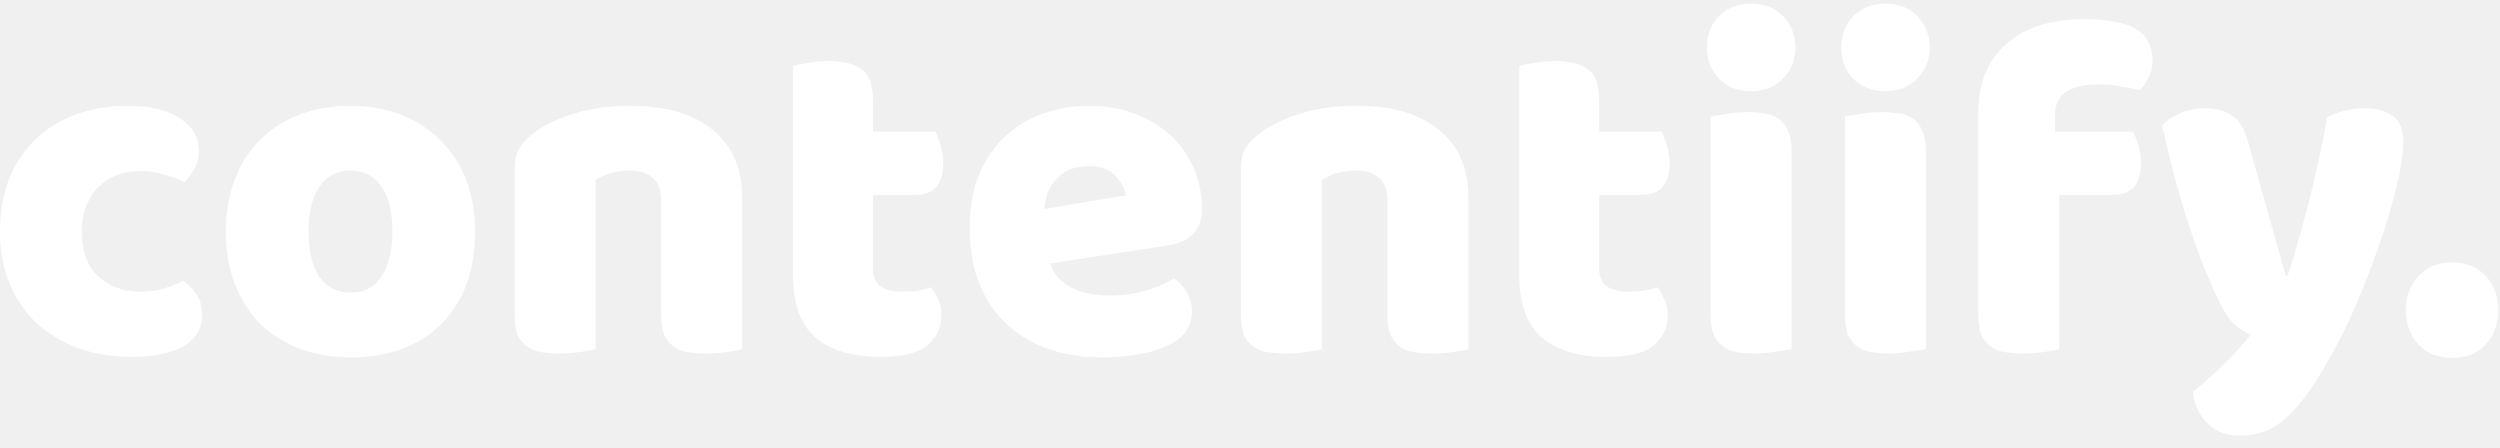
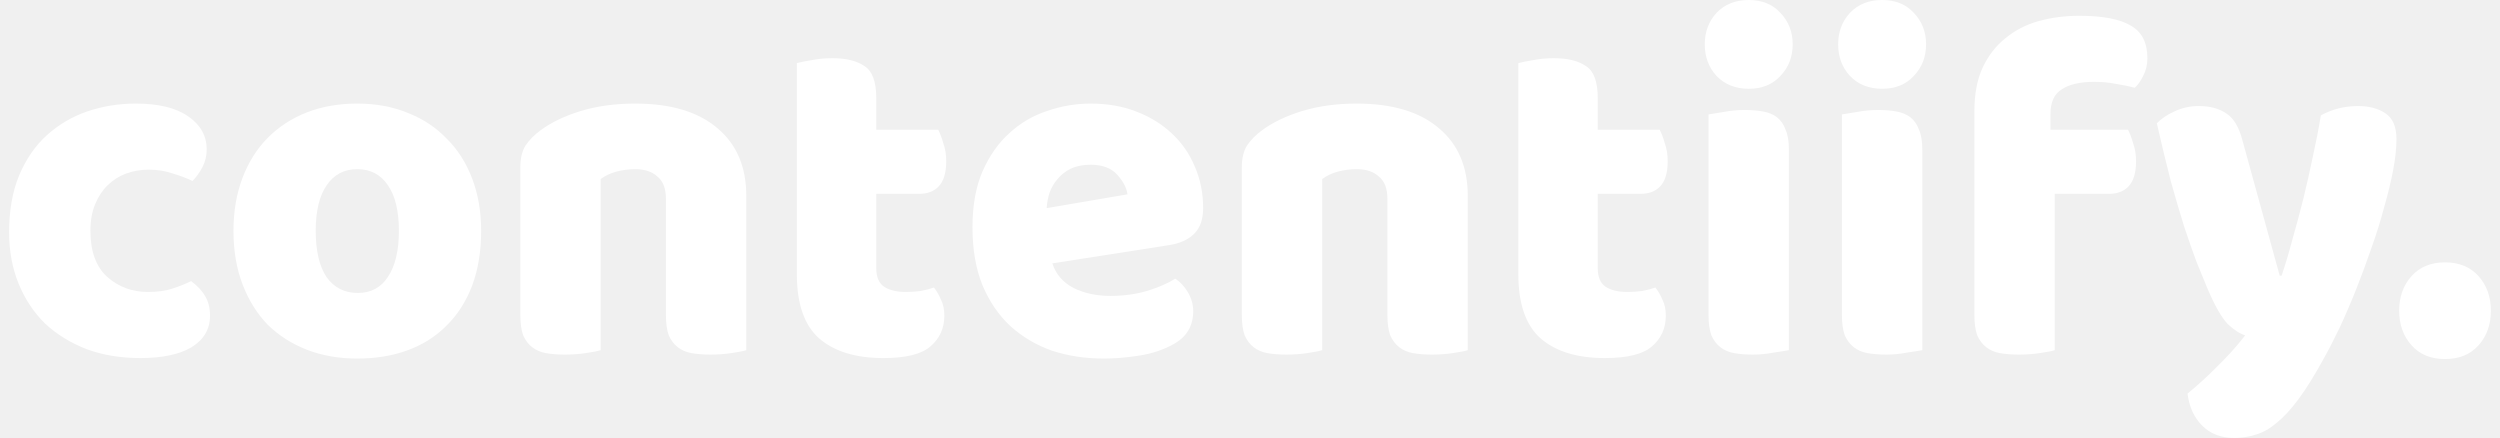
- <svg xmlns="http://www.w3.org/2000/svg" width="162" height="29" viewBox="0 0 162 29" fill="none">
-   <path d="M9.096 11.081C8.582 11.081 8.088 11.165 7.616 11.333C7.163 11.501 6.763 11.753 6.413 12.089C6.084 12.405 5.817 12.804 5.612 13.288C5.406 13.771 5.303 14.339 5.303 14.99C5.303 16.294 5.663 17.271 6.382 17.923C7.122 18.575 8.017 18.9 9.065 18.9C9.681 18.9 10.216 18.827 10.668 18.68C11.12 18.532 11.521 18.375 11.871 18.207C12.282 18.501 12.59 18.827 12.796 19.184C13.001 19.52 13.104 19.93 13.104 20.414C13.104 21.276 12.703 21.948 11.901 22.432C11.1 22.894 9.99 23.125 8.572 23.125C7.277 23.125 6.105 22.936 5.057 22.558C4.008 22.159 3.104 21.612 2.343 20.918C1.603 20.204 1.028 19.352 0.617 18.364C0.206 17.376 0 16.283 0 15.085C0 13.698 0.216 12.489 0.647 11.459C1.1 10.408 1.706 9.546 2.467 8.873C3.227 8.201 4.101 7.696 5.087 7.36C6.095 7.023 7.153 6.855 8.263 6.855C9.743 6.855 10.884 7.129 11.686 7.675C12.487 8.222 12.888 8.926 12.888 9.788C12.888 10.187 12.796 10.566 12.611 10.923C12.426 11.259 12.21 11.553 11.963 11.806C11.614 11.637 11.192 11.48 10.699 11.333C10.206 11.165 9.671 11.081 9.096 11.081Z" fill="white" />
-   <path d="M30.79 14.99C30.79 16.294 30.595 17.46 30.204 18.49C29.814 19.499 29.259 20.351 28.539 21.044C27.84 21.738 26.997 22.264 26.011 22.621C25.024 22.978 23.924 23.157 22.712 23.157C21.499 23.157 20.399 22.968 19.413 22.59C18.426 22.211 17.573 21.675 16.854 20.981C16.155 20.267 15.61 19.405 15.219 18.396C14.829 17.387 14.633 16.252 14.633 14.99C14.633 13.75 14.829 12.626 15.219 11.617C15.61 10.607 16.155 9.756 16.854 9.062C17.573 8.348 18.426 7.801 19.413 7.423C20.399 7.044 21.499 6.855 22.712 6.855C23.924 6.855 25.024 7.055 26.011 7.454C26.997 7.833 27.84 8.379 28.539 9.094C29.259 9.788 29.814 10.639 30.204 11.648C30.595 12.657 30.79 13.771 30.79 14.99ZM19.998 14.99C19.998 16.273 20.235 17.261 20.707 17.954C21.201 18.627 21.879 18.963 22.742 18.963C23.606 18.963 24.264 18.616 24.716 17.923C25.189 17.229 25.425 16.252 25.425 14.99C25.425 13.729 25.189 12.762 24.716 12.089C24.243 11.396 23.575 11.049 22.712 11.049C21.848 11.049 21.18 11.396 20.707 12.089C20.235 12.762 19.998 13.729 19.998 14.99Z" fill="white" />
-   <path d="M42.843 12.941C42.843 12.289 42.658 11.816 42.288 11.522C41.939 11.207 41.456 11.049 40.839 11.049C40.428 11.049 40.017 11.101 39.606 11.207C39.215 11.312 38.876 11.469 38.589 11.68V22.621C38.383 22.684 38.054 22.747 37.602 22.81C37.17 22.873 36.718 22.905 36.245 22.905C35.793 22.905 35.382 22.873 35.012 22.81C34.663 22.747 34.364 22.621 34.118 22.432C33.871 22.243 33.676 21.99 33.532 21.675C33.409 21.339 33.347 20.908 33.347 20.382V10.923C33.347 10.355 33.46 9.893 33.686 9.535C33.933 9.178 34.262 8.852 34.673 8.558C35.372 8.053 36.245 7.644 37.294 7.328C38.362 7.013 39.544 6.855 40.839 6.855C43.162 6.855 44.95 7.381 46.204 8.432C47.458 9.462 48.085 10.902 48.085 12.752V22.621C47.88 22.684 47.551 22.747 47.098 22.81C46.667 22.873 46.215 22.905 45.742 22.905C45.29 22.905 44.879 22.873 44.508 22.81C44.159 22.747 43.861 22.621 43.614 22.432C43.368 22.243 43.172 21.99 43.029 21.675C42.905 21.339 42.843 20.908 42.843 20.382V12.941Z" fill="white" />
-   <path d="M56.564 17.387C56.564 17.933 56.729 18.322 57.058 18.553C57.407 18.785 57.89 18.9 58.507 18.9C58.815 18.9 59.134 18.879 59.463 18.837C59.791 18.774 60.079 18.701 60.326 18.616C60.511 18.848 60.665 19.11 60.788 19.405C60.932 19.678 61.004 20.014 61.004 20.414C61.004 21.213 60.706 21.864 60.11 22.369C59.535 22.873 58.507 23.125 57.027 23.125C55.218 23.125 53.82 22.705 52.834 21.864C51.867 21.023 51.384 19.657 51.384 17.765V4.27C51.611 4.207 51.929 4.144 52.34 4.08C52.772 3.996 53.224 3.954 53.697 3.954C54.601 3.954 55.3 4.123 55.794 4.459C56.307 4.774 56.564 5.457 56.564 6.508V8.526H60.603C60.727 8.758 60.84 9.052 60.943 9.409C61.066 9.746 61.127 10.124 61.127 10.544C61.127 11.28 60.963 11.816 60.634 12.153C60.326 12.468 59.904 12.626 59.37 12.626H56.564V17.387Z" fill="white" />
-   <path d="M71.411 23.157C70.198 23.157 69.068 22.989 68.02 22.653C66.992 22.295 66.087 21.77 65.306 21.076C64.546 20.382 63.939 19.51 63.487 18.459C63.056 17.408 62.84 16.178 62.84 14.77C62.84 13.382 63.056 12.195 63.487 11.207C63.939 10.198 64.525 9.378 65.245 8.747C65.964 8.095 66.786 7.623 67.711 7.328C68.636 7.013 69.582 6.855 70.548 6.855C71.637 6.855 72.624 7.023 73.508 7.36C74.412 7.696 75.183 8.159 75.82 8.747C76.478 9.336 76.982 10.04 77.331 10.86C77.701 11.68 77.886 12.573 77.886 13.54C77.886 14.255 77.691 14.801 77.3 15.18C76.91 15.558 76.365 15.8 75.666 15.905L68.05 17.072C68.277 17.765 68.739 18.291 69.438 18.648C70.137 18.984 70.939 19.153 71.843 19.153C72.686 19.153 73.477 19.047 74.217 18.837C74.978 18.606 75.594 18.343 76.067 18.049C76.396 18.259 76.673 18.553 76.899 18.932C77.126 19.31 77.239 19.71 77.239 20.13C77.239 21.076 76.807 21.78 75.944 22.243C75.286 22.6 74.546 22.842 73.724 22.968C72.901 23.094 72.131 23.157 71.411 23.157ZM70.548 10.765C70.055 10.765 69.623 10.849 69.253 11.017C68.903 11.186 68.616 11.406 68.39 11.68C68.163 11.932 67.989 12.226 67.865 12.562C67.763 12.878 67.701 13.204 67.68 13.54L72.953 12.657C72.891 12.237 72.665 11.816 72.275 11.396C71.884 10.975 71.308 10.765 70.548 10.765Z" fill="white" />
-   <path d="M89.906 12.941C89.906 12.289 89.721 11.816 89.351 11.522C89.001 11.207 88.518 11.049 87.901 11.049C87.49 11.049 87.079 11.101 86.668 11.207C86.278 11.312 85.938 11.469 85.651 11.68V22.621C85.445 22.684 85.116 22.747 84.664 22.81C84.232 22.873 83.78 22.905 83.307 22.905C82.855 22.905 82.444 22.873 82.074 22.81C81.725 22.747 81.427 22.621 81.18 22.432C80.933 22.243 80.738 21.99 80.594 21.675C80.471 21.339 80.409 20.908 80.409 20.382V10.923C80.409 10.355 80.522 9.893 80.748 9.535C80.995 9.178 81.324 8.852 81.735 8.558C82.434 8.053 83.307 7.644 84.356 7.328C85.424 7.013 86.606 6.855 87.901 6.855C90.224 6.855 92.012 7.381 93.266 8.432C94.52 9.462 95.147 10.902 95.147 12.752V22.621C94.942 22.684 94.613 22.747 94.16 22.81C93.729 22.873 93.277 22.905 92.804 22.905C92.352 22.905 91.941 22.873 91.57 22.81C91.221 22.747 90.923 22.621 90.676 22.432C90.43 22.243 90.234 21.99 90.091 21.675C89.967 21.339 89.906 20.908 89.906 20.382V12.941Z" fill="white" />
-   <path d="M103.626 17.387C103.626 17.933 103.791 18.322 104.12 18.553C104.469 18.785 104.952 18.9 105.569 18.9C105.877 18.9 106.196 18.879 106.525 18.837C106.854 18.774 107.141 18.701 107.388 18.616C107.573 18.848 107.727 19.11 107.85 19.405C107.994 19.678 108.066 20.014 108.066 20.414C108.066 21.213 107.768 21.864 107.172 22.369C106.597 22.873 105.569 23.125 104.089 23.125C102.28 23.125 100.882 22.705 99.896 21.864C98.93 21.023 98.447 19.657 98.447 17.765V4.27C98.673 4.207 98.991 4.144 99.402 4.08C99.834 3.996 100.286 3.954 100.759 3.954C101.663 3.954 102.362 4.123 102.856 4.459C103.369 4.774 103.626 5.457 103.626 6.508V8.526H107.665C107.789 8.758 107.902 9.052 108.005 9.409C108.128 9.746 108.19 10.124 108.19 10.544C108.19 11.28 108.025 11.816 107.696 12.153C107.388 12.468 106.967 12.626 106.432 12.626H103.626V17.387Z" fill="white" />
-   <path d="M110.607 3.071C110.607 2.273 110.864 1.6 111.377 1.053C111.912 0.507 112.611 0.234 113.474 0.234C114.337 0.234 115.026 0.507 115.54 1.053C116.074 1.6 116.341 2.273 116.341 3.071C116.341 3.87 116.074 4.543 115.54 5.09C115.026 5.636 114.337 5.909 113.474 5.909C112.611 5.909 111.912 5.636 111.377 5.09C110.864 4.543 110.607 3.87 110.607 3.071ZM116.095 22.621C115.869 22.663 115.53 22.716 115.077 22.779C114.646 22.863 114.204 22.905 113.752 22.905C113.299 22.905 112.888 22.873 112.518 22.81C112.169 22.747 111.871 22.621 111.624 22.432C111.377 22.243 111.182 21.99 111.038 21.675C110.915 21.339 110.853 20.908 110.853 20.382V7.549C111.079 7.507 111.408 7.454 111.84 7.391C112.292 7.307 112.744 7.265 113.197 7.265C113.649 7.265 114.05 7.297 114.399 7.36C114.769 7.423 115.077 7.549 115.324 7.738C115.571 7.927 115.756 8.19 115.879 8.526C116.023 8.842 116.095 9.262 116.095 9.788V22.621Z" fill="white" />
-   <path d="M119.308 3.071C119.308 2.273 119.565 1.6 120.079 1.053C120.614 0.507 121.313 0.234 122.176 0.234C123.039 0.234 123.728 0.507 124.242 1.053C124.776 1.6 125.043 2.273 125.043 3.071C125.043 3.87 124.776 4.543 124.242 5.09C123.728 5.636 123.039 5.909 122.176 5.909C121.313 5.909 120.614 5.636 120.079 5.09C119.565 4.543 119.308 3.87 119.308 3.071ZM124.797 22.621C124.571 22.663 124.231 22.716 123.779 22.779C123.347 22.863 122.906 22.905 122.453 22.905C122.001 22.905 121.59 22.873 121.22 22.81C120.871 22.747 120.573 22.621 120.326 22.432C120.079 22.243 119.884 21.99 119.74 21.675C119.617 21.339 119.555 20.908 119.555 20.382V7.549C119.781 7.507 120.11 7.454 120.542 7.391C120.994 7.307 121.446 7.265 121.898 7.265C122.351 7.265 122.751 7.297 123.101 7.36C123.471 7.423 123.779 7.549 124.026 7.738C124.272 7.927 124.457 8.19 124.581 8.526C124.725 8.842 124.797 9.262 124.797 9.788V22.621Z" fill="white" />
-   <path d="M128.195 7.328C128.195 6.256 128.37 5.342 128.719 4.585C129.089 3.807 129.583 3.177 130.199 2.693C130.816 2.189 131.535 1.821 132.358 1.589C133.2 1.358 134.095 1.243 135.04 1.243C136.561 1.243 137.681 1.453 138.401 1.873C139.12 2.273 139.48 2.966 139.48 3.954C139.48 4.375 139.387 4.753 139.202 5.09C139.038 5.426 138.853 5.678 138.647 5.846C138.257 5.741 137.846 5.657 137.414 5.594C137.003 5.51 136.52 5.468 135.965 5.468C135.081 5.468 134.393 5.626 133.899 5.941C133.406 6.235 133.159 6.761 133.159 7.517V8.526H138.216C138.339 8.758 138.452 9.052 138.555 9.409C138.678 9.746 138.74 10.124 138.74 10.544C138.74 11.28 138.576 11.816 138.247 12.153C137.938 12.468 137.517 12.626 136.983 12.626H133.437V22.621C133.231 22.684 132.902 22.747 132.45 22.81C132.018 22.873 131.566 22.905 131.093 22.905C130.641 22.905 130.23 22.873 129.86 22.81C129.511 22.747 129.213 22.621 128.966 22.432C128.719 22.243 128.524 21.99 128.38 21.675C128.257 21.339 128.195 20.908 128.195 20.382V7.328Z" fill="white" />
-   <path d="M143.424 18.743C143.198 18.217 142.951 17.628 142.684 16.977C142.438 16.325 142.17 15.579 141.883 14.738C141.615 13.897 141.328 12.941 141.019 11.869C140.731 10.776 140.423 9.525 140.094 8.117C140.382 7.822 140.762 7.57 141.235 7.36C141.728 7.129 142.263 7.013 142.838 7.013C143.558 7.013 144.154 7.171 144.627 7.486C145.099 7.78 145.449 8.348 145.675 9.189L148.111 17.86H148.234C148.481 17.145 148.717 16.367 148.943 15.526C149.19 14.686 149.426 13.824 149.652 12.941C149.878 12.037 150.084 11.144 150.269 10.261C150.475 9.357 150.649 8.474 150.793 7.612C151.533 7.213 152.345 7.013 153.229 7.013C153.948 7.013 154.544 7.171 155.017 7.486C155.49 7.801 155.726 8.348 155.726 9.126C155.726 9.693 155.654 10.355 155.511 11.112C155.367 11.848 155.171 12.636 154.925 13.477C154.699 14.318 154.421 15.19 154.092 16.094C153.784 16.977 153.455 17.849 153.106 18.711C152.756 19.573 152.396 20.393 152.026 21.171C151.656 21.927 151.297 22.61 150.947 23.22C150.372 24.25 149.837 25.091 149.344 25.743C148.851 26.394 148.378 26.899 147.926 27.256C147.474 27.634 147.021 27.887 146.569 28.013C146.117 28.16 145.644 28.234 145.151 28.234C144.287 28.234 143.589 27.971 143.054 27.445C142.52 26.92 142.201 26.237 142.098 25.396C142.756 24.87 143.414 24.282 144.072 23.63C144.729 22.999 145.326 22.348 145.86 21.675C145.511 21.57 145.13 21.328 144.719 20.95C144.329 20.55 143.897 19.815 143.424 18.743Z" fill="white" />
-   <path d="M155.903 20.099C155.903 19.216 156.171 18.48 156.705 17.891C157.24 17.303 157.969 17.008 158.894 17.008C159.819 17.008 160.549 17.303 161.083 17.891C161.618 18.48 161.885 19.216 161.885 20.099C161.885 20.981 161.618 21.717 161.083 22.306C160.549 22.894 159.819 23.189 158.894 23.189C157.969 23.189 157.24 22.894 156.705 22.306C156.171 21.717 155.903 20.981 155.903 20.099Z" fill="white" />
+ <svg xmlns="http://www.w3.org/2000/svg" width="137" height="24" viewBox="0 0 137 24" fill="none">
+   <path d="M8.141 9.297C7.71 9.297 7.295 9.369 6.898 9.514C6.518 9.658 6.181 9.874 5.888 10.162C5.611 10.432 5.387 10.775 5.214 11.189C5.042 11.604 4.955 12.09 4.955 12.649C4.955 13.766 5.257 14.604 5.862 15.162C6.484 15.721 7.235 16 8.115 16C8.633 16 9.082 15.937 9.462 15.811C9.842 15.685 10.179 15.55 10.473 15.405C10.818 15.658 11.077 15.937 11.25 16.243C11.422 16.532 11.509 16.883 11.509 17.297C11.509 18.036 11.172 18.613 10.498 19.027C9.825 19.423 8.892 19.622 7.701 19.622C6.613 19.622 5.629 19.459 4.748 19.135C3.867 18.793 3.108 18.324 2.469 17.73C1.847 17.117 1.363 16.387 1.018 15.54C0.673 14.694 0.5 13.757 0.5 12.73C0.5 11.54 0.681 10.505 1.044 9.622C1.424 8.721 1.933 7.982 2.572 7.405C3.211 6.829 3.945 6.396 4.774 6.108C5.62 5.82 6.509 5.676 7.442 5.676C8.685 5.676 9.644 5.91 10.317 6.378C10.991 6.847 11.327 7.45 11.327 8.189C11.327 8.532 11.25 8.856 11.094 9.162C10.939 9.45 10.757 9.703 10.55 9.919C10.257 9.775 9.903 9.64 9.488 9.514C9.074 9.369 8.625 9.297 8.141 9.297Z" fill="white" />
+   <path d="M26.367 12.649C26.367 13.766 26.203 14.766 25.875 15.649C25.546 16.514 25.08 17.243 24.476 17.838C23.889 18.432 23.181 18.883 22.352 19.189C21.523 19.495 20.599 19.649 19.58 19.649C18.561 19.649 17.637 19.486 16.808 19.162C15.98 18.838 15.263 18.378 14.659 17.784C14.072 17.171 13.614 16.432 13.286 15.568C12.958 14.703 12.794 13.73 12.794 12.649C12.794 11.586 12.958 10.622 13.286 9.757C13.614 8.892 14.072 8.162 14.659 7.568C15.263 6.955 15.98 6.486 16.808 6.162C17.637 5.838 18.561 5.676 19.58 5.676C20.599 5.676 21.523 5.847 22.352 6.189C23.181 6.514 23.889 6.982 24.476 7.595C25.08 8.189 25.546 8.919 25.875 9.784C26.203 10.649 26.367 11.604 26.367 12.649ZM17.301 12.649C17.301 13.748 17.499 14.595 17.896 15.189C18.311 15.766 18.881 16.054 19.606 16.054C20.331 16.054 20.884 15.757 21.264 15.162C21.661 14.568 21.86 13.73 21.86 12.649C21.86 11.568 21.661 10.739 21.264 10.162C20.867 9.568 20.305 9.27 19.58 9.27C18.855 9.27 18.294 9.568 17.896 10.162C17.499 10.739 17.301 11.568 17.301 12.649Z" fill="white" />
+   <path d="M36.493 10.892C36.493 10.333 36.337 9.928 36.027 9.676C35.733 9.405 35.327 9.27 34.809 9.27C34.464 9.27 34.118 9.315 33.773 9.405C33.445 9.495 33.16 9.631 32.918 9.811V19.189C32.746 19.243 32.469 19.297 32.09 19.351C31.727 19.405 31.347 19.432 30.95 19.432C30.57 19.432 30.224 19.405 29.914 19.351C29.62 19.297 29.37 19.189 29.163 19.027C28.955 18.865 28.791 18.649 28.67 18.378C28.567 18.09 28.515 17.721 28.515 17.27V9.162C28.515 8.676 28.61 8.279 28.8 7.973C29.007 7.667 29.283 7.387 29.629 7.135C30.216 6.703 30.95 6.351 31.831 6.081C32.728 5.811 33.721 5.676 34.809 5.676C36.761 5.676 38.263 6.126 39.316 7.027C40.37 7.91 40.896 9.144 40.896 10.73V19.189C40.724 19.243 40.447 19.297 40.068 19.351C39.705 19.405 39.325 19.432 38.928 19.432C38.548 19.432 38.203 19.405 37.892 19.351C37.598 19.297 37.348 19.189 37.141 19.027C36.933 18.865 36.769 18.649 36.648 18.378C36.545 18.09 36.493 17.721 36.493 17.27V10.892Z" fill="white" />
+   <path d="M48.02 14.703C48.02 15.171 48.158 15.505 48.434 15.703C48.728 15.901 49.134 16 49.652 16C49.911 16 50.178 15.982 50.455 15.946C50.731 15.892 50.973 15.829 51.18 15.757C51.335 15.955 51.465 16.18 51.569 16.432C51.689 16.667 51.75 16.955 51.75 17.297C51.75 17.982 51.499 18.541 50.999 18.973C50.515 19.405 49.652 19.622 48.408 19.622C46.889 19.622 45.715 19.261 44.886 18.541C44.074 17.82 43.668 16.649 43.668 15.027V3.459C43.858 3.405 44.126 3.351 44.471 3.297C44.834 3.225 45.214 3.189 45.611 3.189C46.371 3.189 46.958 3.333 47.372 3.622C47.804 3.892 48.02 4.477 48.02 5.378V7.108H51.413C51.517 7.306 51.612 7.559 51.698 7.865C51.802 8.153 51.853 8.477 51.853 8.838C51.853 9.468 51.715 9.928 51.439 10.216C51.18 10.486 50.826 10.622 50.377 10.622H48.02V14.703Z" fill="white" />
+   <path d="M60.493 19.649C59.474 19.649 58.524 19.505 57.644 19.216C56.78 18.91 56.02 18.459 55.364 17.865C54.725 17.27 54.216 16.523 53.836 15.622C53.473 14.721 53.292 13.667 53.292 12.46C53.292 11.27 53.473 10.252 53.836 9.405C54.216 8.541 54.708 7.838 55.312 7.297C55.917 6.739 56.607 6.333 57.384 6.081C58.161 5.811 58.956 5.676 59.767 5.676C60.683 5.676 61.512 5.82 62.254 6.108C63.014 6.396 63.661 6.793 64.197 7.297C64.749 7.802 65.172 8.405 65.466 9.108C65.777 9.811 65.932 10.577 65.932 11.405C65.932 12.018 65.768 12.486 65.44 12.811C65.112 13.135 64.654 13.342 64.067 13.432L57.669 14.432C57.859 15.027 58.248 15.477 58.835 15.784C59.422 16.072 60.096 16.216 60.855 16.216C61.563 16.216 62.228 16.126 62.85 15.946C63.489 15.748 64.007 15.523 64.404 15.27C64.68 15.45 64.913 15.703 65.103 16.027C65.293 16.351 65.388 16.694 65.388 17.054C65.388 17.865 65.026 18.468 64.3 18.865C63.748 19.171 63.126 19.378 62.435 19.486C61.745 19.595 61.097 19.649 60.493 19.649ZM59.767 9.027C59.353 9.027 58.99 9.099 58.68 9.243C58.386 9.387 58.144 9.577 57.954 9.811C57.764 10.027 57.618 10.279 57.514 10.568C57.428 10.838 57.376 11.117 57.358 11.405L61.788 10.649C61.736 10.288 61.546 9.928 61.218 9.568C60.89 9.207 60.406 9.027 59.767 9.027Z" fill="white" />
+   <path d="M76.03 10.892C76.03 10.333 75.874 9.928 75.564 9.676C75.27 9.405 74.864 9.27 74.346 9.27C74.001 9.27 73.656 9.315 73.31 9.405C72.982 9.495 72.697 9.631 72.455 9.811V19.189C72.283 19.243 72.006 19.297 71.626 19.351C71.264 19.405 70.884 19.432 70.487 19.432C70.107 19.432 69.761 19.405 69.451 19.351C69.157 19.297 68.907 19.189 68.699 19.027C68.492 18.865 68.328 18.649 68.207 18.378C68.104 18.09 68.052 17.721 68.052 17.27V9.162C68.052 8.676 68.147 8.279 68.337 7.973C68.544 7.667 68.82 7.387 69.166 7.135C69.753 6.703 70.487 6.351 71.367 6.081C72.265 5.811 73.258 5.676 74.346 5.676C76.297 5.676 77.8 6.126 78.853 7.027C79.907 7.91 80.433 9.144 80.433 10.73V19.189C80.261 19.243 79.984 19.297 79.604 19.351C79.242 19.405 78.862 19.432 78.465 19.432C78.085 19.432 77.739 19.405 77.429 19.351C77.135 19.297 76.885 19.189 76.677 19.027C76.47 18.865 76.306 18.649 76.185 18.378C76.082 18.09 76.03 17.721 76.03 17.27V10.892Z" fill="white" />
+   <path d="M87.557 14.703C87.557 15.171 87.695 15.505 87.971 15.703C88.265 15.901 88.671 16 89.189 16C89.448 16 89.715 15.982 89.992 15.946C90.268 15.892 90.51 15.829 90.717 15.757C90.872 15.955 91.002 16.18 91.105 16.432C91.226 16.667 91.287 16.955 91.287 17.297C91.287 17.982 91.036 18.541 90.536 18.973C90.052 19.405 89.189 19.622 87.945 19.622C86.426 19.622 85.251 19.261 84.422 18.541C83.611 17.82 83.205 16.649 83.205 15.027V3.459C83.395 3.405 83.663 3.351 84.008 3.297C84.371 3.225 84.751 3.189 85.148 3.189C85.908 3.189 86.495 3.333 86.909 3.622C87.341 3.892 87.557 4.477 87.557 5.378V7.108H90.95C91.054 7.306 91.149 7.559 91.235 7.865C91.338 8.153 91.39 8.477 91.39 8.838C91.39 9.468 91.252 9.928 90.976 10.216C90.717 10.486 90.363 10.622 89.914 10.622H87.557V14.703Z" fill="white" />
+   <path d="M93.421 2.432C93.421 1.748 93.637 1.171 94.068 0.703C94.517 0.234 95.105 0 95.83 0C96.555 0 97.134 0.234 97.565 0.703C98.014 1.171 98.239 1.748 98.239 2.432C98.239 3.117 98.014 3.694 97.565 4.162C97.134 4.631 96.555 4.865 95.83 4.865C95.105 4.865 94.517 4.631 94.068 4.162C93.637 3.694 93.421 3.117 93.421 2.432ZM98.031 19.189C97.842 19.225 97.557 19.27 97.177 19.324C96.814 19.396 96.443 19.432 96.063 19.432C95.683 19.432 95.338 19.405 95.027 19.351C94.733 19.297 94.483 19.189 94.276 19.027C94.068 18.865 93.904 18.649 93.784 18.378C93.68 18.09 93.628 17.721 93.628 17.27V6.27C93.818 6.234 94.094 6.189 94.457 6.135C94.837 6.063 95.217 6.027 95.597 6.027C95.977 6.027 96.313 6.054 96.607 6.108C96.918 6.162 97.177 6.27 97.384 6.432C97.591 6.595 97.747 6.82 97.85 7.108C97.971 7.378 98.031 7.739 98.031 8.189V19.189Z" fill="white" />
+   <path d="M100.731 2.432C100.731 1.748 100.947 1.171 101.379 0.703C101.828 0.234 102.415 0 103.14 0C103.866 0 104.444 0.234 104.876 0.703C105.325 1.171 105.549 1.748 105.549 2.432C105.549 3.117 105.325 3.694 104.876 4.162C104.444 4.631 103.866 4.865 103.14 4.865C102.415 4.865 101.828 4.631 101.379 4.162C100.947 3.694 100.731 3.117 100.731 2.432ZM105.342 19.189C105.152 19.225 104.867 19.27 104.487 19.324C104.125 19.396 103.753 19.432 103.373 19.432C102.993 19.432 102.648 19.405 102.337 19.351C102.044 19.297 101.793 19.189 101.586 19.027C101.379 18.865 101.215 18.649 101.094 18.378C100.99 18.09 100.938 17.721 100.938 17.27V6.27C101.128 6.234 101.405 6.189 101.767 6.135C102.147 6.063 102.527 6.027 102.907 6.027C103.287 6.027 103.624 6.054 103.917 6.108C104.228 6.162 104.487 6.27 104.694 6.432C104.902 6.595 105.057 6.82 105.161 7.108C105.282 7.378 105.342 7.739 105.342 8.189V19.189Z" fill="white" />
+   <path d="M108.197 6.081C108.197 5.162 108.344 4.378 108.637 3.73C108.948 3.063 109.363 2.523 109.881 2.108C110.399 1.676 111.003 1.36 111.694 1.162C112.402 0.964 113.153 0.865 113.948 0.865C115.225 0.865 116.166 1.045 116.771 1.405C117.375 1.748 117.677 2.342 117.677 3.189C117.677 3.55 117.6 3.874 117.444 4.162C117.306 4.45 117.151 4.667 116.978 4.811C116.65 4.721 116.305 4.649 115.942 4.595C115.597 4.523 115.191 4.486 114.725 4.486C113.982 4.486 113.404 4.622 112.989 4.892C112.575 5.144 112.367 5.595 112.367 6.243V7.108H116.615C116.719 7.306 116.814 7.559 116.9 7.865C117.004 8.153 117.056 8.477 117.056 8.838C117.056 9.468 116.918 9.928 116.641 10.216C116.382 10.486 116.028 10.622 115.579 10.622H112.601V19.189C112.428 19.243 112.152 19.297 111.772 19.351C111.409 19.405 111.029 19.432 110.632 19.432C110.252 19.432 109.907 19.405 109.596 19.351C109.302 19.297 109.052 19.189 108.845 19.027C108.637 18.865 108.473 18.649 108.353 18.378C108.249 18.09 108.197 17.721 108.197 17.27V6.081Z" fill="white" />
+   <path d="M120.991 15.865C120.801 15.414 120.594 14.91 120.369 14.351C120.162 13.793 119.938 13.153 119.696 12.432C119.471 11.712 119.23 10.892 118.971 9.973C118.729 9.036 118.47 7.964 118.194 6.757C118.435 6.505 118.755 6.288 119.152 6.108C119.566 5.91 120.015 5.811 120.499 5.811C121.103 5.811 121.604 5.946 122.001 6.216C122.398 6.468 122.692 6.955 122.882 7.676L124.928 15.108H125.032C125.239 14.495 125.438 13.829 125.628 13.108C125.835 12.387 126.033 11.649 126.223 10.892C126.413 10.117 126.586 9.351 126.741 8.595C126.914 7.82 127.061 7.063 127.182 6.324C127.803 5.982 128.485 5.811 129.228 5.811C129.832 5.811 130.333 5.946 130.73 6.216C131.128 6.486 131.326 6.955 131.326 7.622C131.326 8.108 131.266 8.676 131.145 9.324C131.024 9.955 130.86 10.631 130.653 11.351C130.463 12.072 130.23 12.82 129.953 13.595C129.694 14.351 129.418 15.099 129.124 15.838C128.831 16.577 128.529 17.279 128.218 17.946C127.907 18.595 127.605 19.18 127.311 19.703C126.828 20.586 126.379 21.306 125.964 21.865C125.55 22.423 125.153 22.856 124.773 23.162C124.393 23.486 124.013 23.703 123.633 23.811C123.253 23.937 122.856 24 122.442 24C121.716 24 121.129 23.775 120.68 23.324C120.231 22.874 119.964 22.288 119.877 21.568C120.43 21.117 120.982 20.613 121.535 20.054C122.088 19.514 122.588 18.955 123.037 18.378C122.744 18.288 122.424 18.081 122.079 17.757C121.751 17.414 121.388 16.784 120.991 15.865Z" fill="white" />
+   <path d="M131.475 17.027C131.475 16.27 131.699 15.64 132.148 15.135C132.597 14.631 133.21 14.378 133.987 14.378C134.765 14.378 135.378 14.631 135.827 15.135C136.276 15.64 136.5 16.27 136.5 17.027C136.5 17.784 136.276 18.414 135.827 18.919C135.378 19.423 134.765 19.676 133.987 19.676C133.21 19.676 132.597 19.423 132.148 18.919C131.699 18.414 131.475 17.784 131.475 17.027Z" fill="white" />
</svg>
